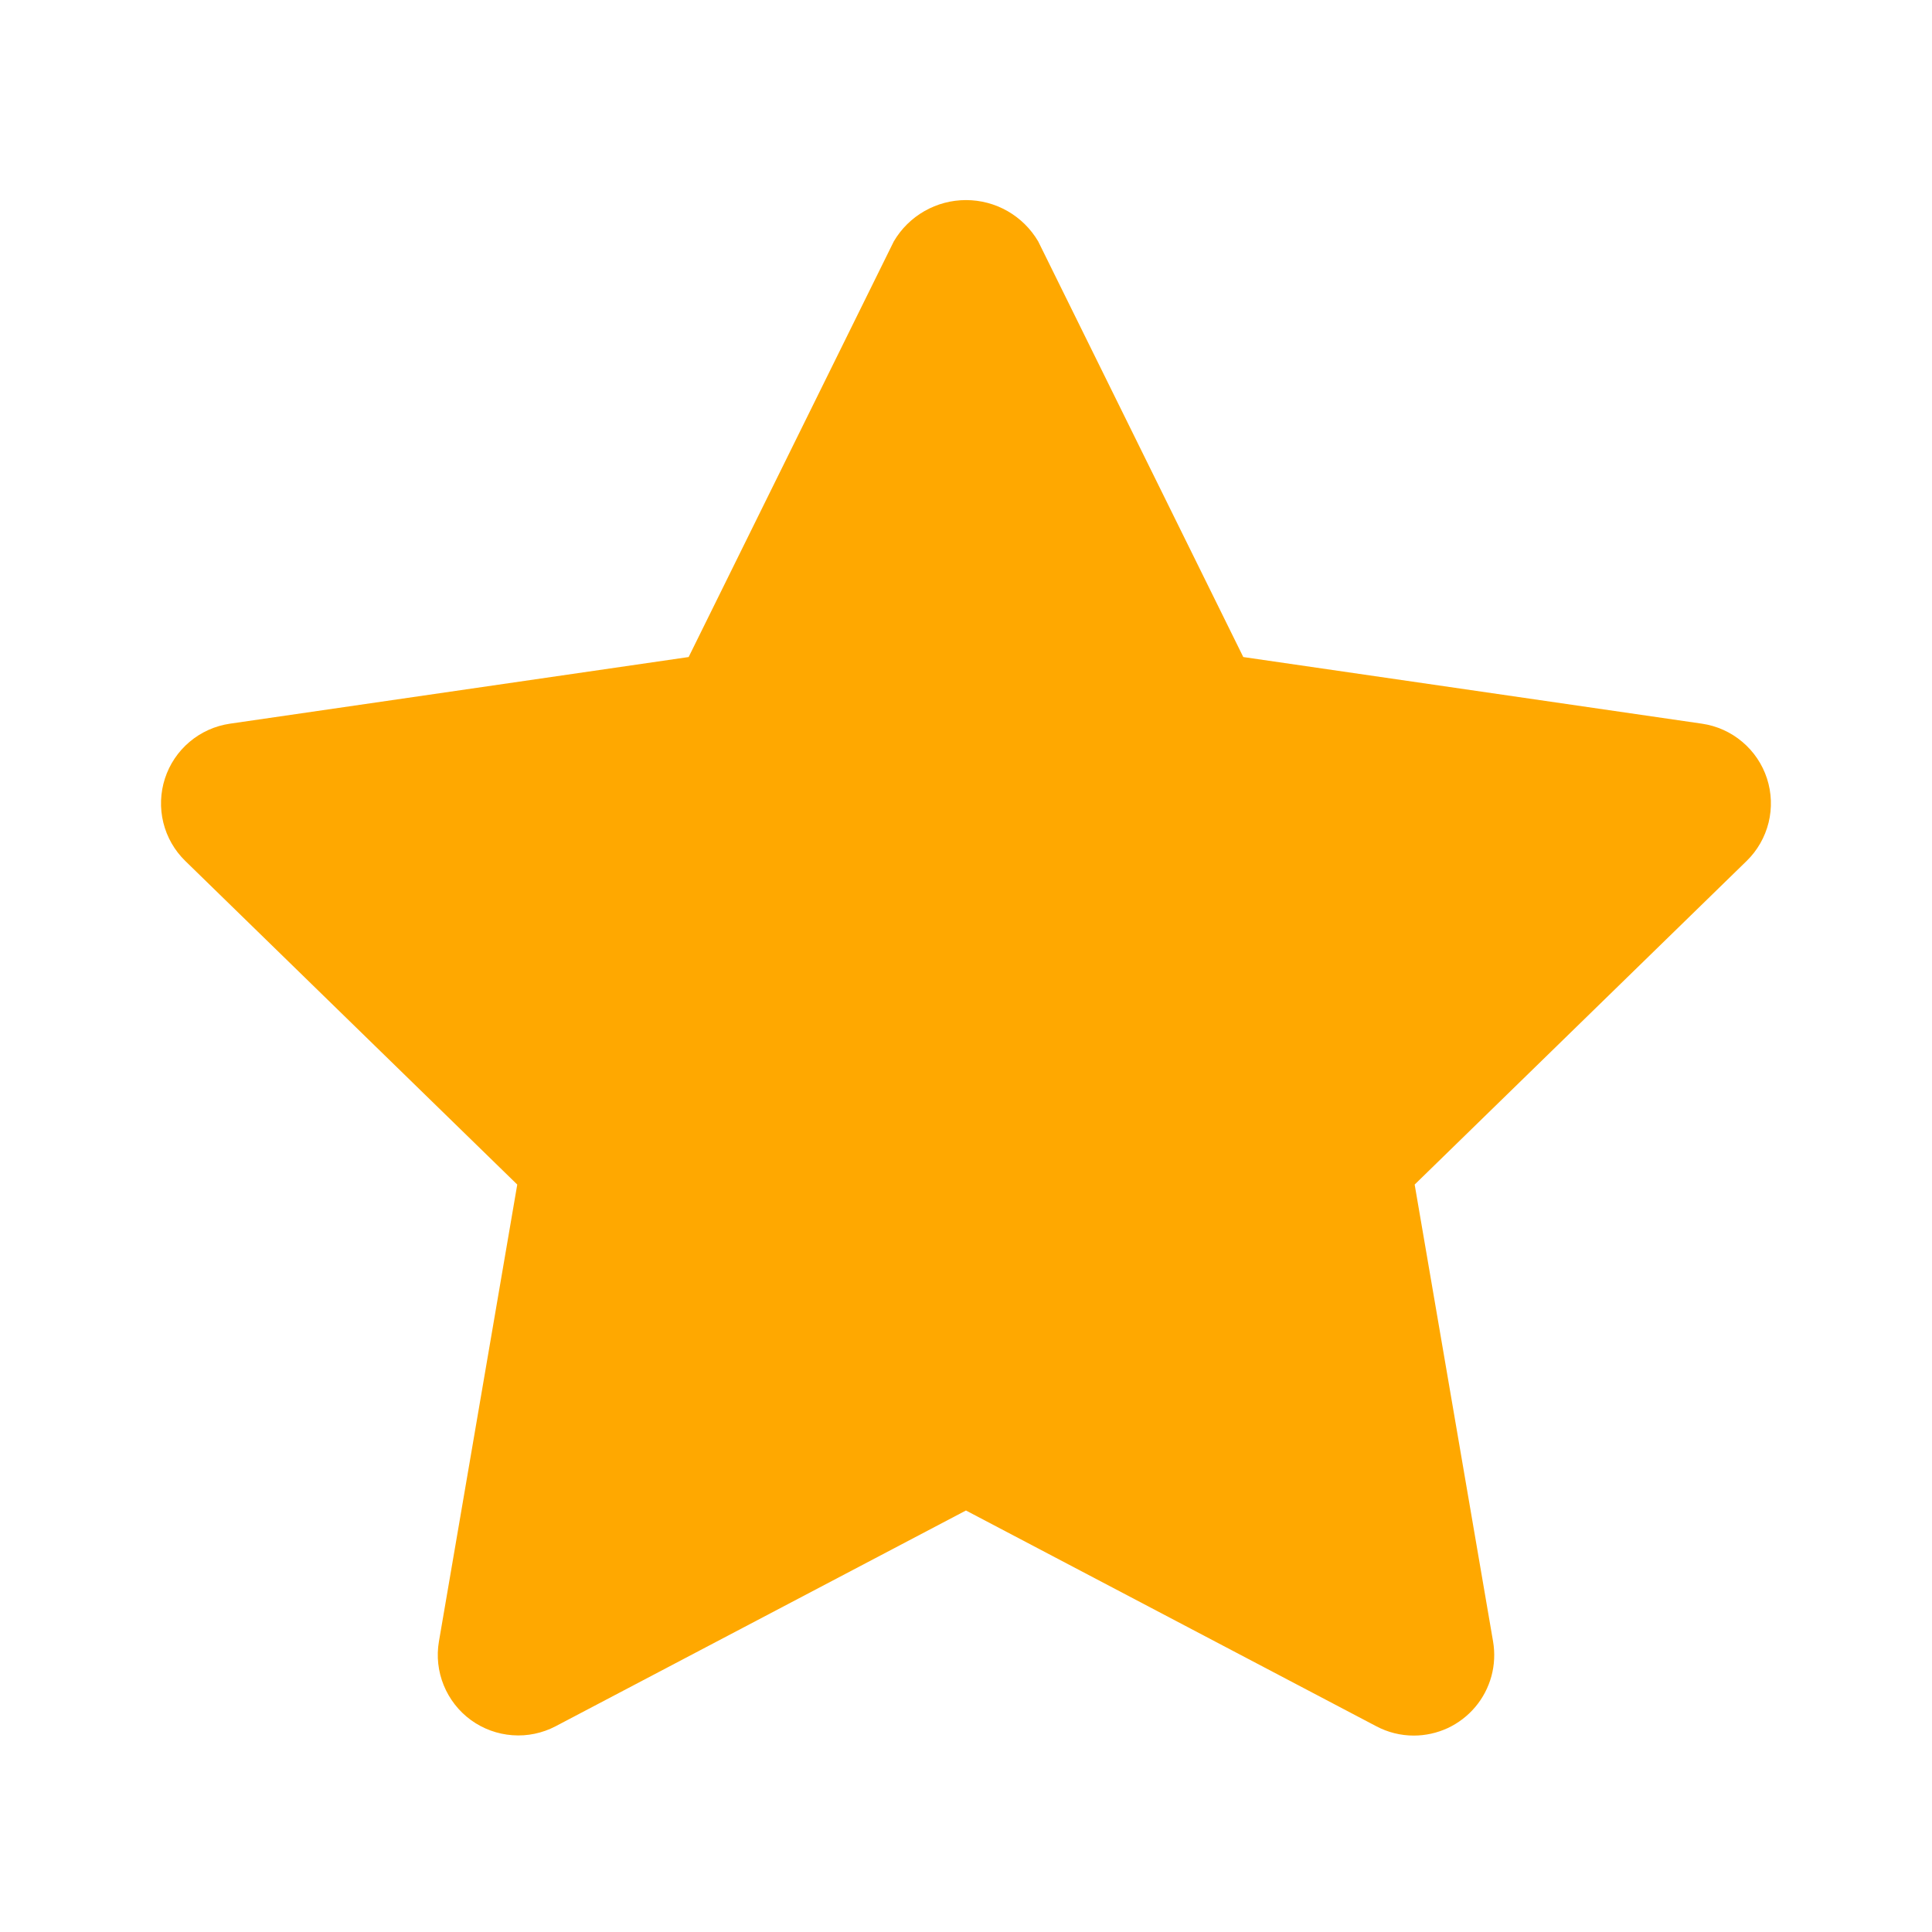
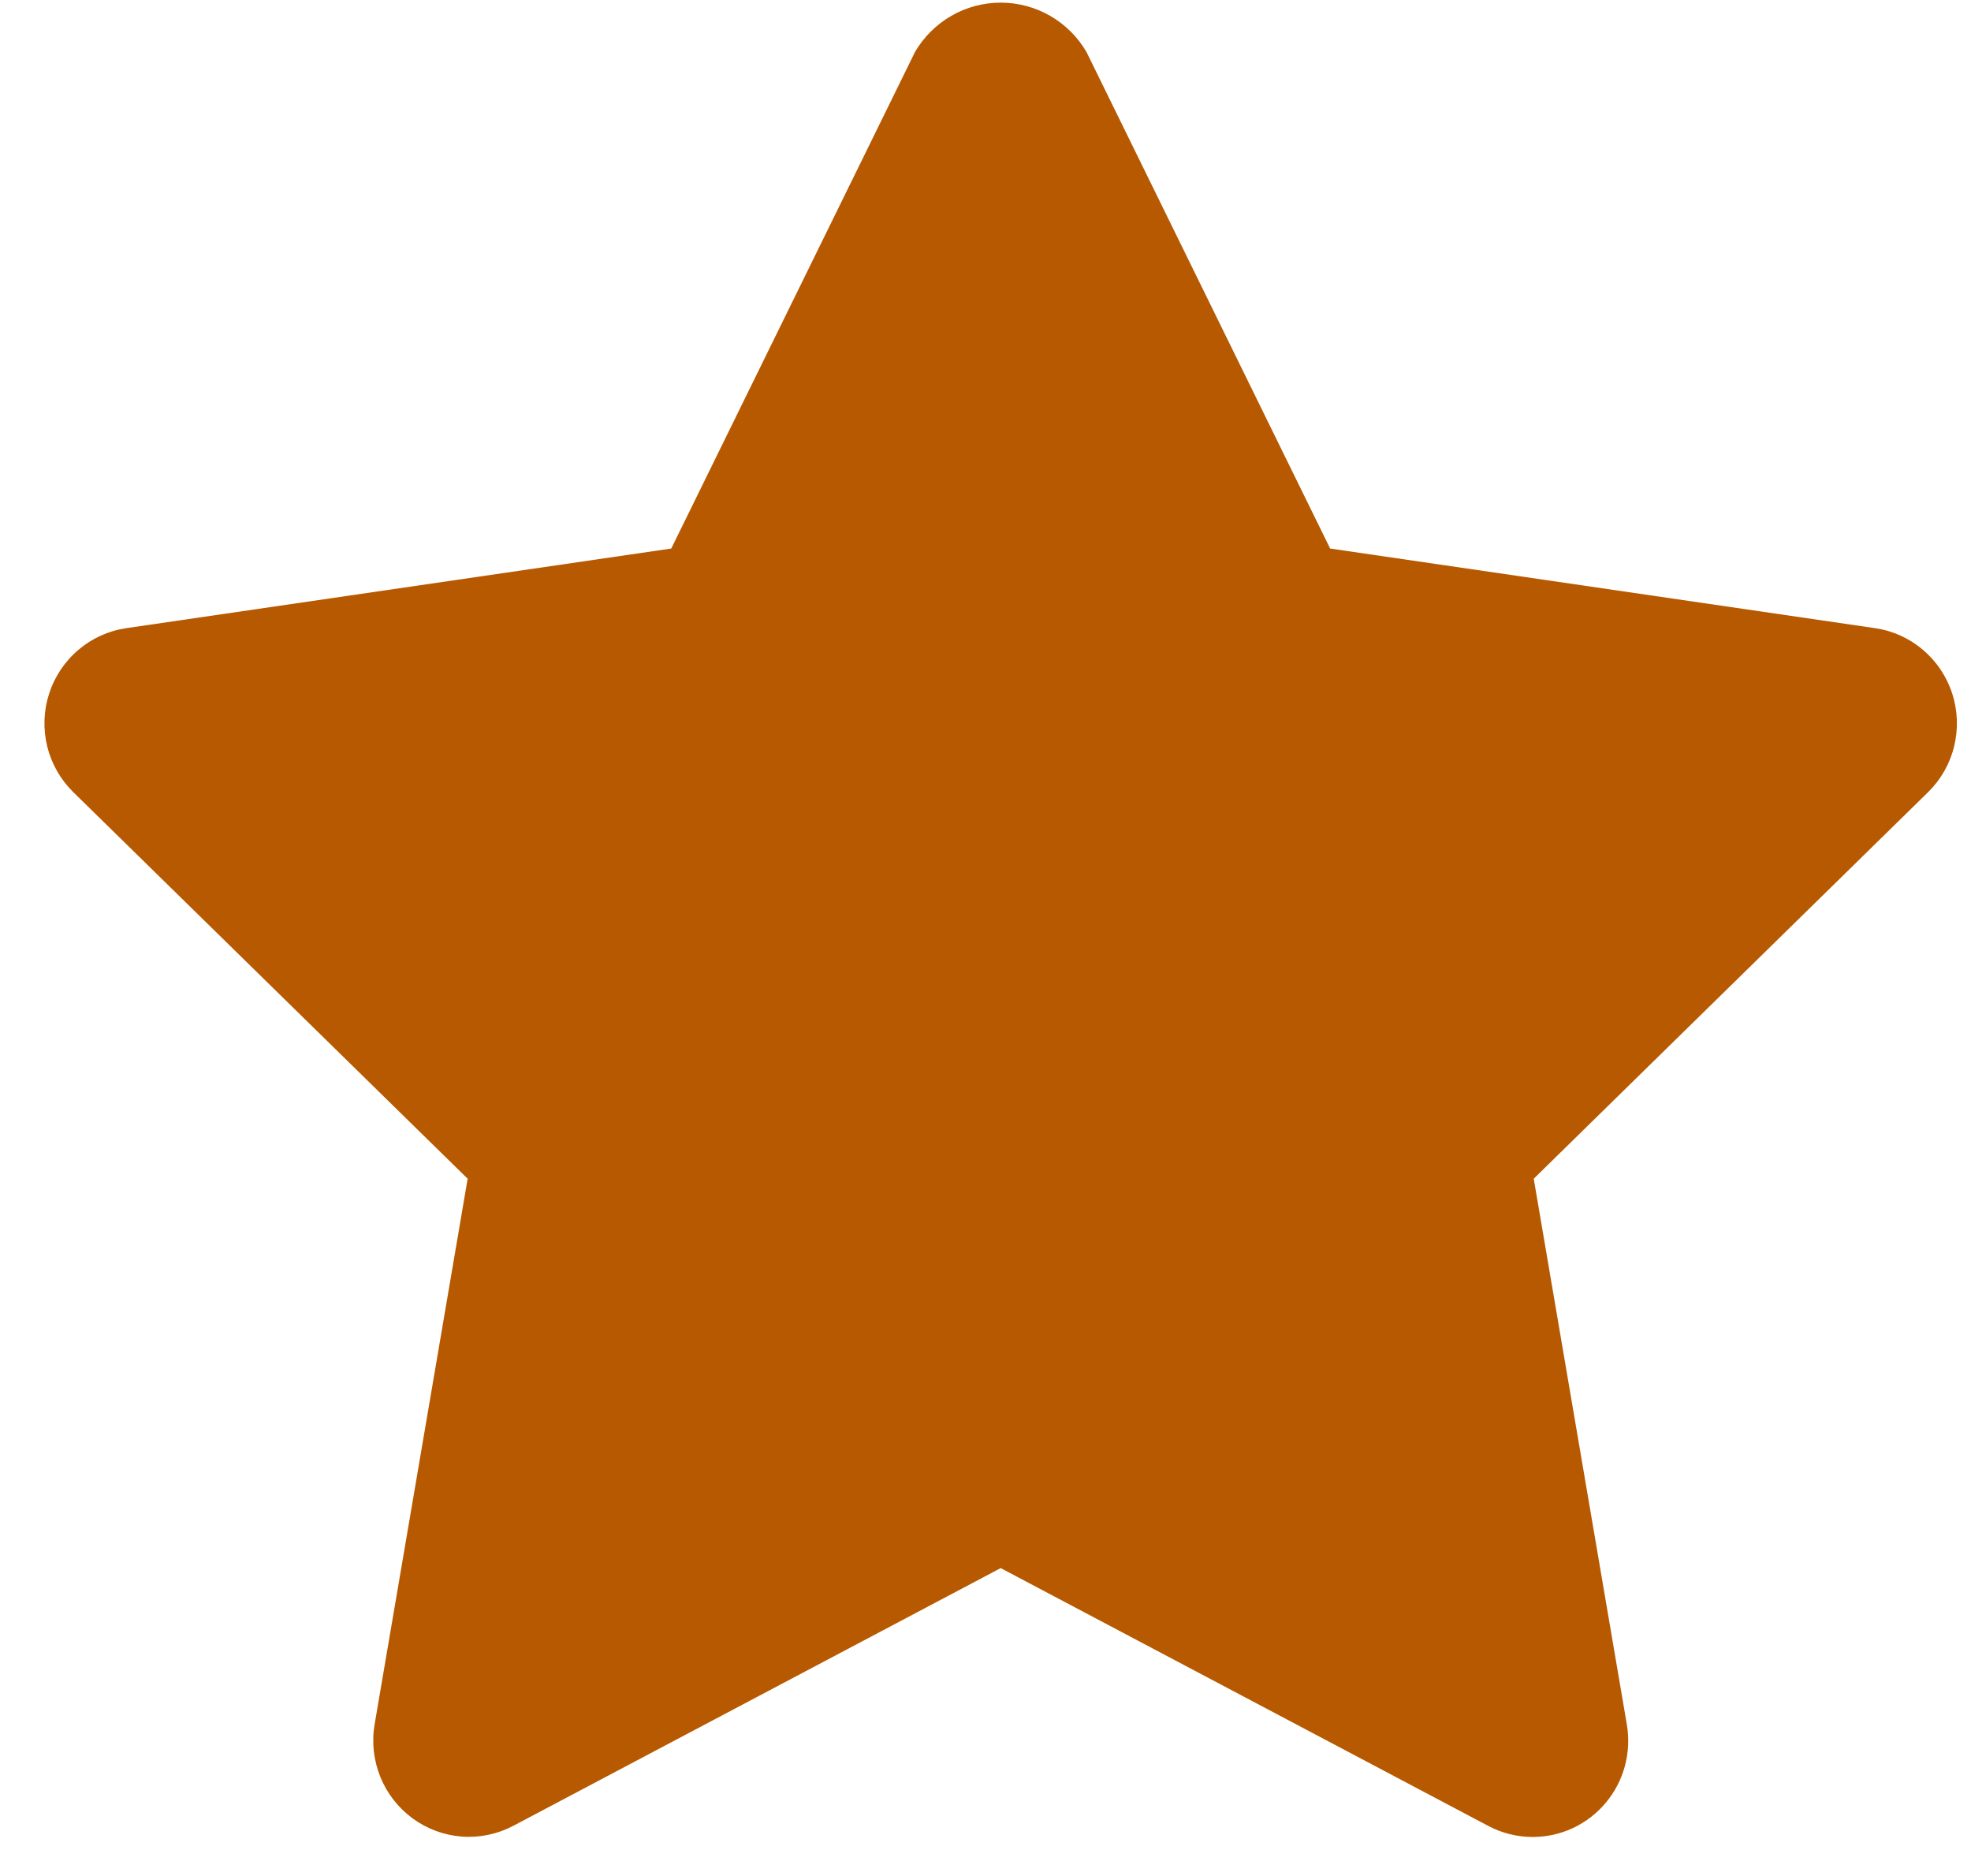
- <svg xmlns="http://www.w3.org/2000/svg" width="48" height="48" viewBox="0 0 48 48" fill="none">
-   <path d="M35.123 43.12C34.799 43.12 34.479 43.04 34.193 42.888L23.999 37.528L13.805 42.888C13.475 43.061 13.103 43.139 12.731 43.111C12.36 43.084 12.003 42.954 11.701 42.735C11.4 42.516 11.166 42.217 11.025 41.872C10.884 41.527 10.842 41.15 10.905 40.782L12.851 29.43L4.603 21.39C4.336 21.13 4.147 20.8 4.058 20.438C3.969 20.076 3.983 19.696 4.098 19.341C4.213 18.987 4.425 18.671 4.71 18.431C4.995 18.19 5.342 18.034 5.711 17.98L17.109 16.324L22.207 5.996C22.39 5.684 22.652 5.425 22.967 5.245C23.282 5.065 23.637 4.971 24 4.971C24.362 4.971 24.718 5.065 25.033 5.245C25.347 5.425 25.609 5.684 25.793 5.996L30.889 16.324L42.287 17.98C42.656 18.034 43.002 18.19 43.287 18.431C43.572 18.671 43.785 18.987 43.9 19.341C44.015 19.696 44.029 20.076 43.94 20.438C43.85 20.8 43.662 21.13 43.395 21.39L35.147 29.43L37.095 40.782C37.144 41.069 37.13 41.364 37.054 41.645C36.977 41.925 36.841 42.187 36.653 42.409C36.465 42.632 36.231 42.811 35.968 42.934C35.703 43.056 35.416 43.12 35.125 43.12H35.123Z" fill="#FFA800" />
+ <svg xmlns="http://www.w3.org/2000/svg" width="41" height="39" viewBox="0 0 41 39" fill="none">
+   <path d="M31.88 38.204C31.558 38.204 31.24 38.124 30.955 37.972L20.816 32.612L10.677 37.972C10.348 38.145 9.979 38.223 9.609 38.196C9.239 38.168 8.884 38.038 8.585 37.819C8.285 37.6 8.052 37.301 7.912 36.956C7.772 36.611 7.73 36.234 7.792 35.866L9.728 24.514L1.524 16.474C1.259 16.214 1.071 15.884 0.982 15.522C0.894 15.16 0.907 14.78 1.022 14.425C1.137 14.071 1.347 13.755 1.631 13.515C1.914 13.274 2.259 13.118 2.626 13.064L13.963 11.408L19.034 1.08C19.216 0.768 19.477 0.509 19.79 0.329C20.102 0.149 20.456 0.055 20.817 0.055C21.177 0.055 21.531 0.149 21.844 0.329C22.157 0.509 22.418 0.768 22.6 1.08L27.669 11.408L39.005 13.064C39.373 13.118 39.717 13.274 40.001 13.515C40.284 13.755 40.495 14.071 40.61 14.425C40.724 14.78 40.738 15.16 40.649 15.522C40.561 15.884 40.373 16.214 40.108 16.474L31.904 24.514L33.841 35.866C33.89 36.153 33.876 36.448 33.8 36.729C33.725 37.01 33.589 37.27 33.402 37.493C33.215 37.716 32.983 37.895 32.72 38.018C32.458 38.141 32.172 38.204 31.882 38.204H31.88Z" fill="#B75900" />
</svg>
